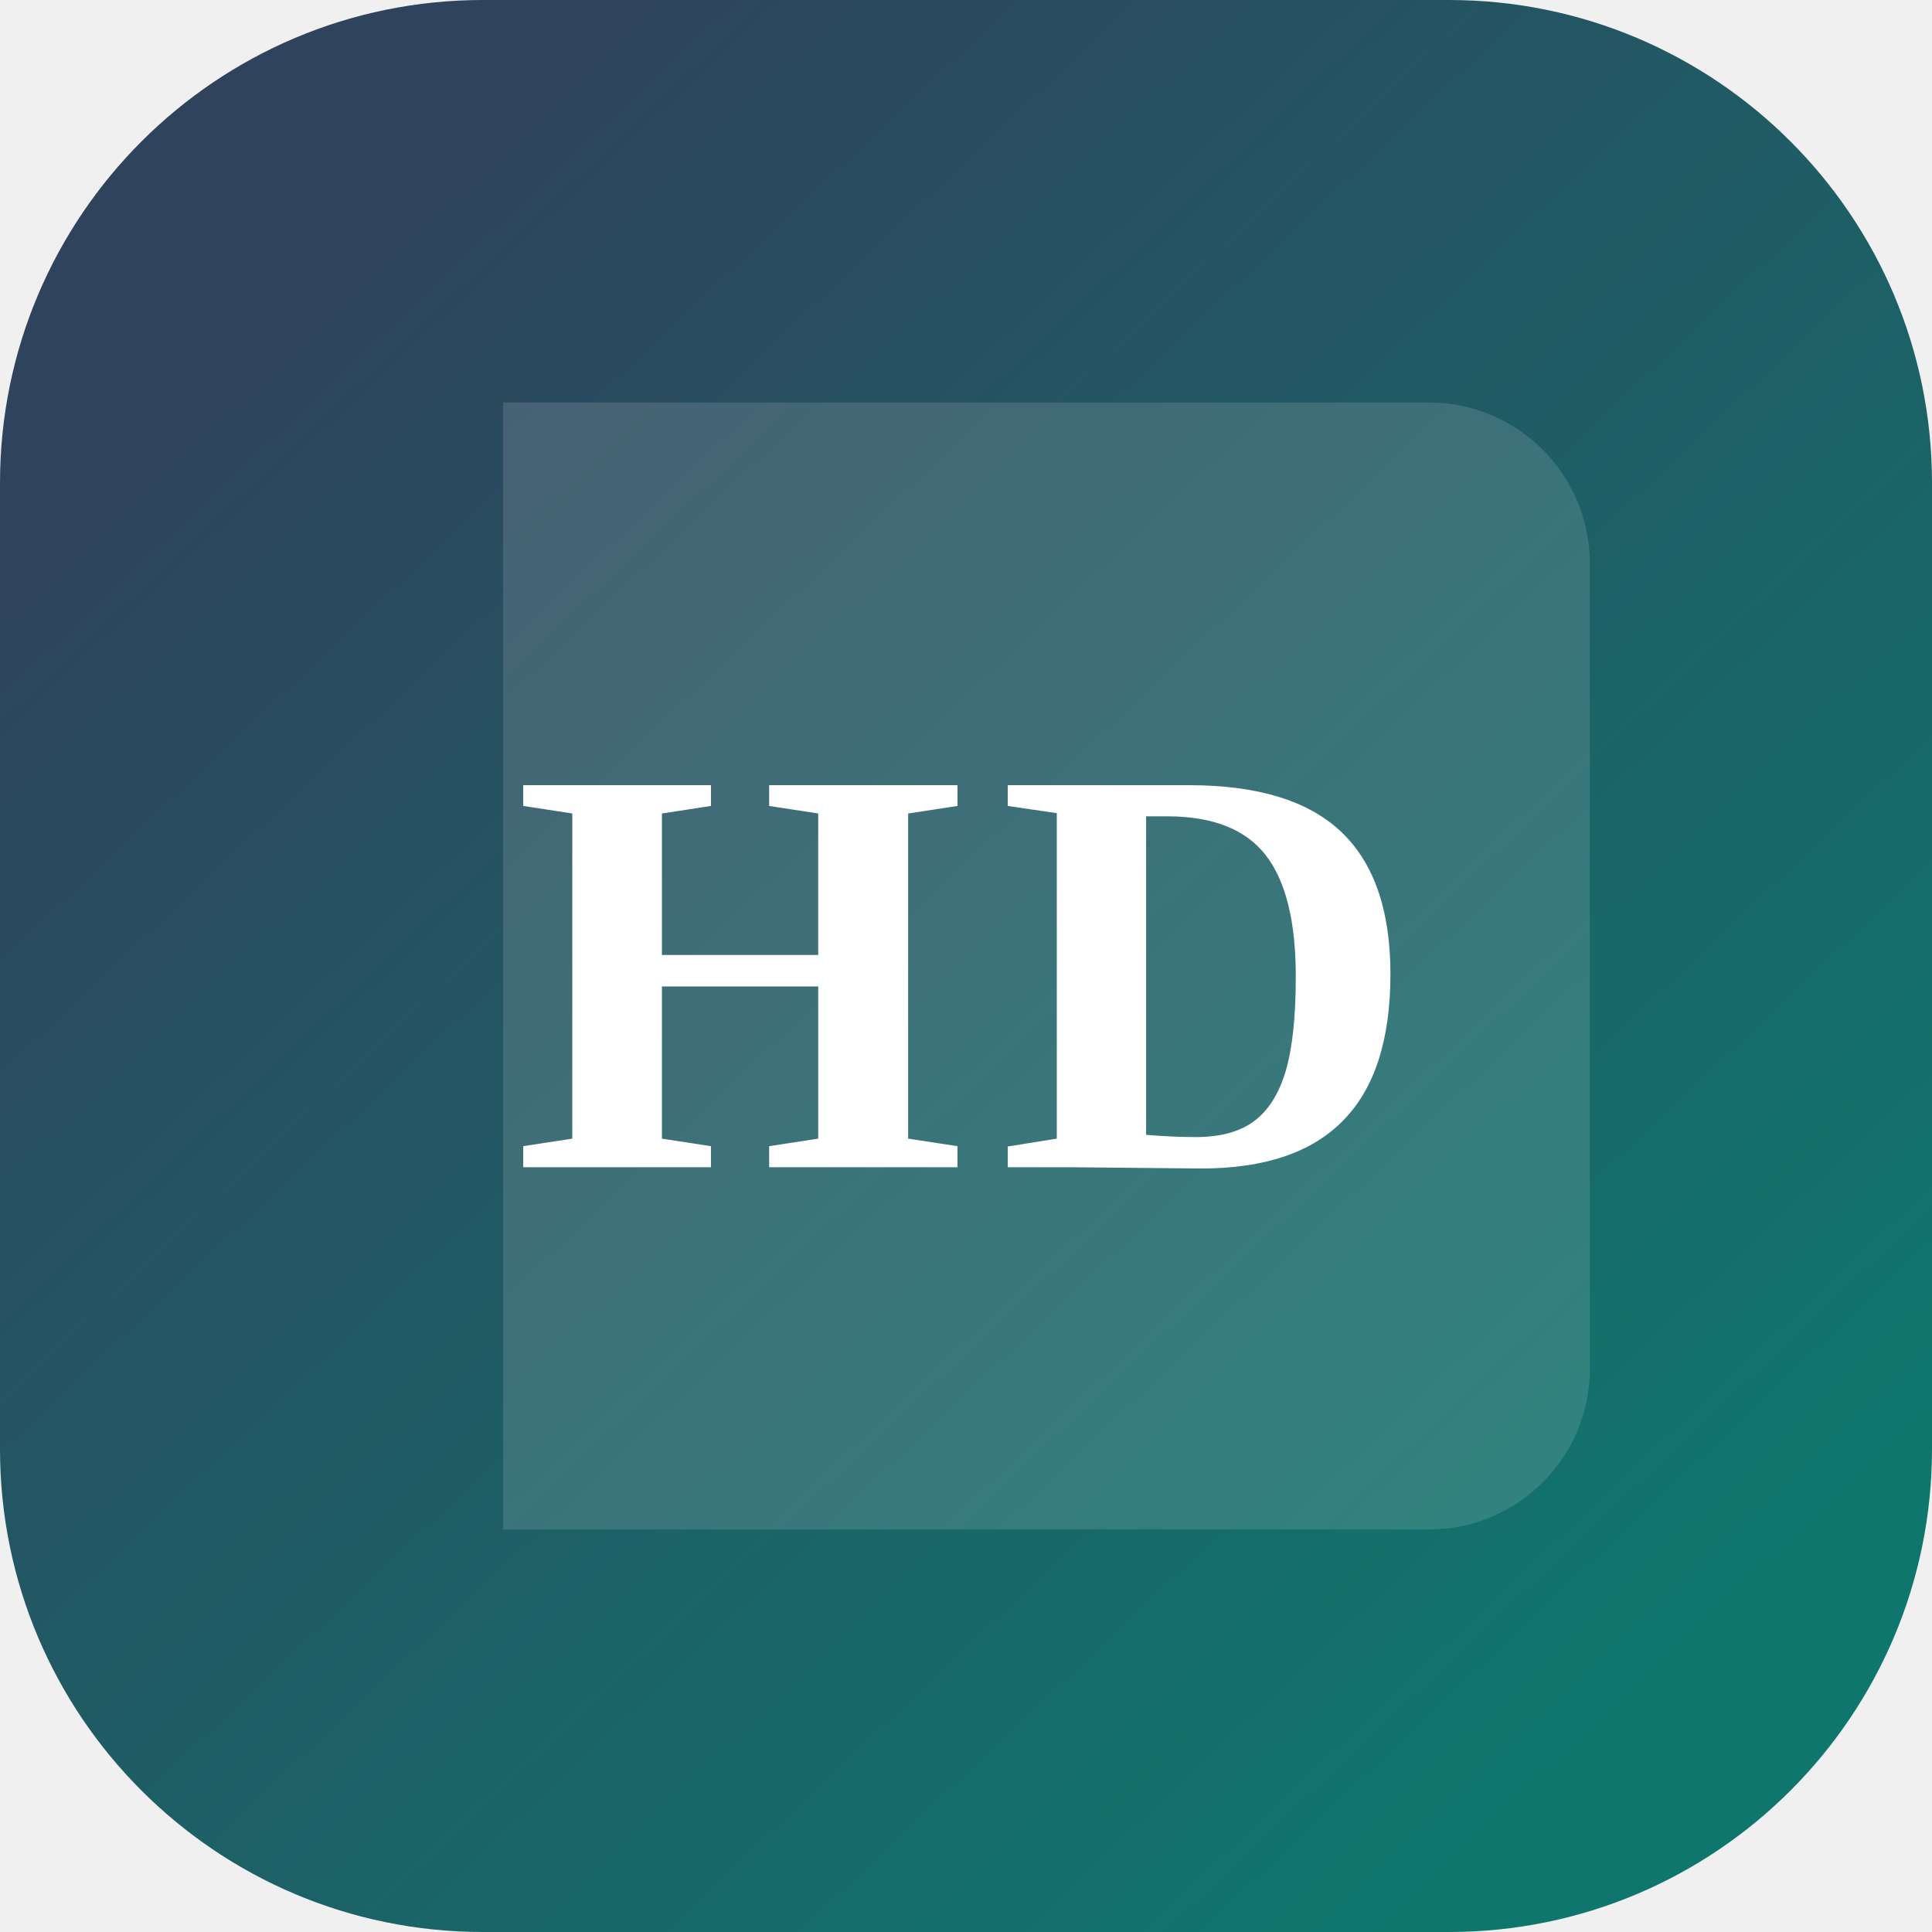
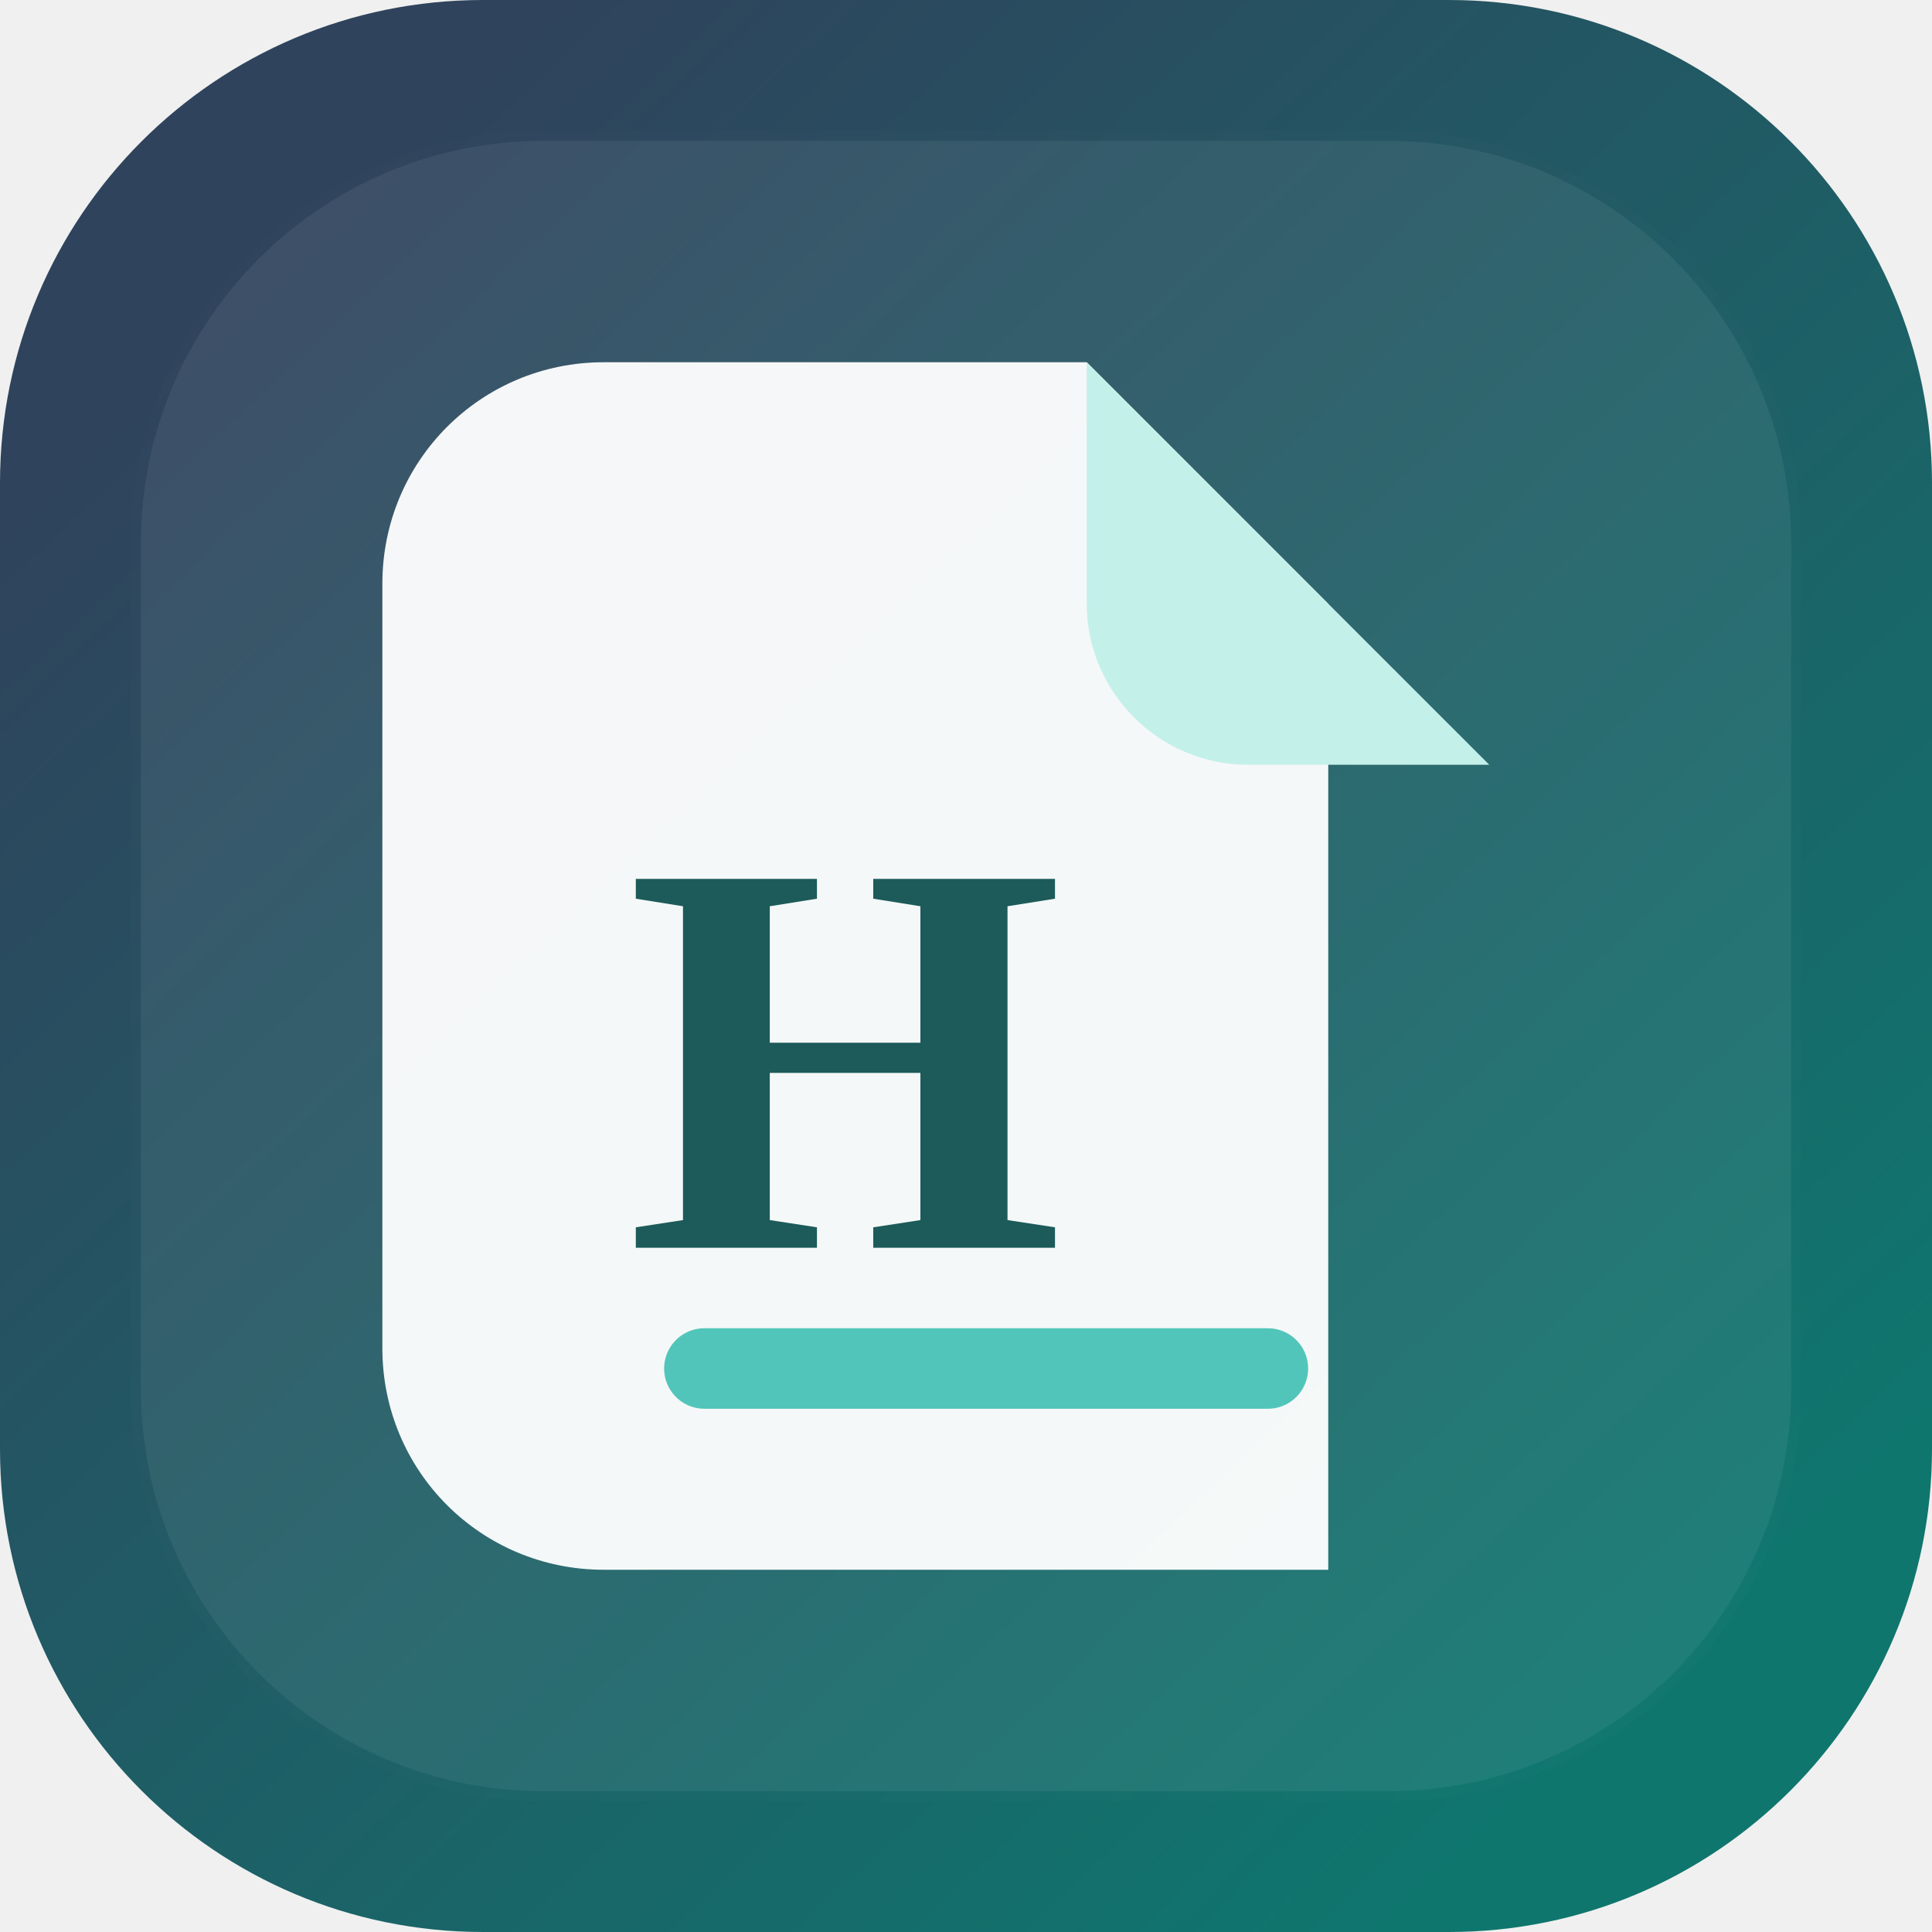
<svg xmlns="http://www.w3.org/2000/svg" viewBox="0 0 96 96" role="img" aria-labelledby="title">
  <defs>
    <linearGradient id="bg" x1="14" x2="82" y1="12" y2="84" gradientUnits="userSpaceOnUse">
      <stop offset="0" stop-color="#2f435c" />
      <stop offset="1" stop-color="#0f766e" />
    </linearGradient>
  </defs>
  <rect width="96" height="96" rx="24" fill="url(#bg)" />
-   <path fill="#ffffff" opacity=".13" d="M25 20h46a8 8 0 0 1 8 8v40a8 8 0 0 1-8 8H25Z" />
-   <text x="48" y="58" fill="#ffffff" font-family="Source Sans 3, Segoe UI, sans-serif" font-size="29" font-weight="700" letter-spacing="1.5" text-anchor="middle">HD</text>
+   <rect x="7" y="7" width="82" height="82" rx="20" fill="#ffffff" opacity=".07" stroke="#ffffff" stroke-opacity=".12" />
+   <path fill="#ffffff" opacity=".95" d="M30 18h24l12 12v48H30c-6.1 0-11-4.9-11-11V29c0-6.1 4.9-11 11-11Z" />
+   <path fill="#c4f0ea" d="M54 18v12c0 4.4 3.6 8 8 8h12z" />
+   <text x="42" y="62" fill="#1c5b5a" font-family="Source Sans 3, Segoe UI, sans-serif" font-size="28" font-weight="800" text-anchor="middle">H</text>
+   <path d="M35 68h28" stroke="#52c5ba" stroke-linecap="round" stroke-width="4" />
</svg>
